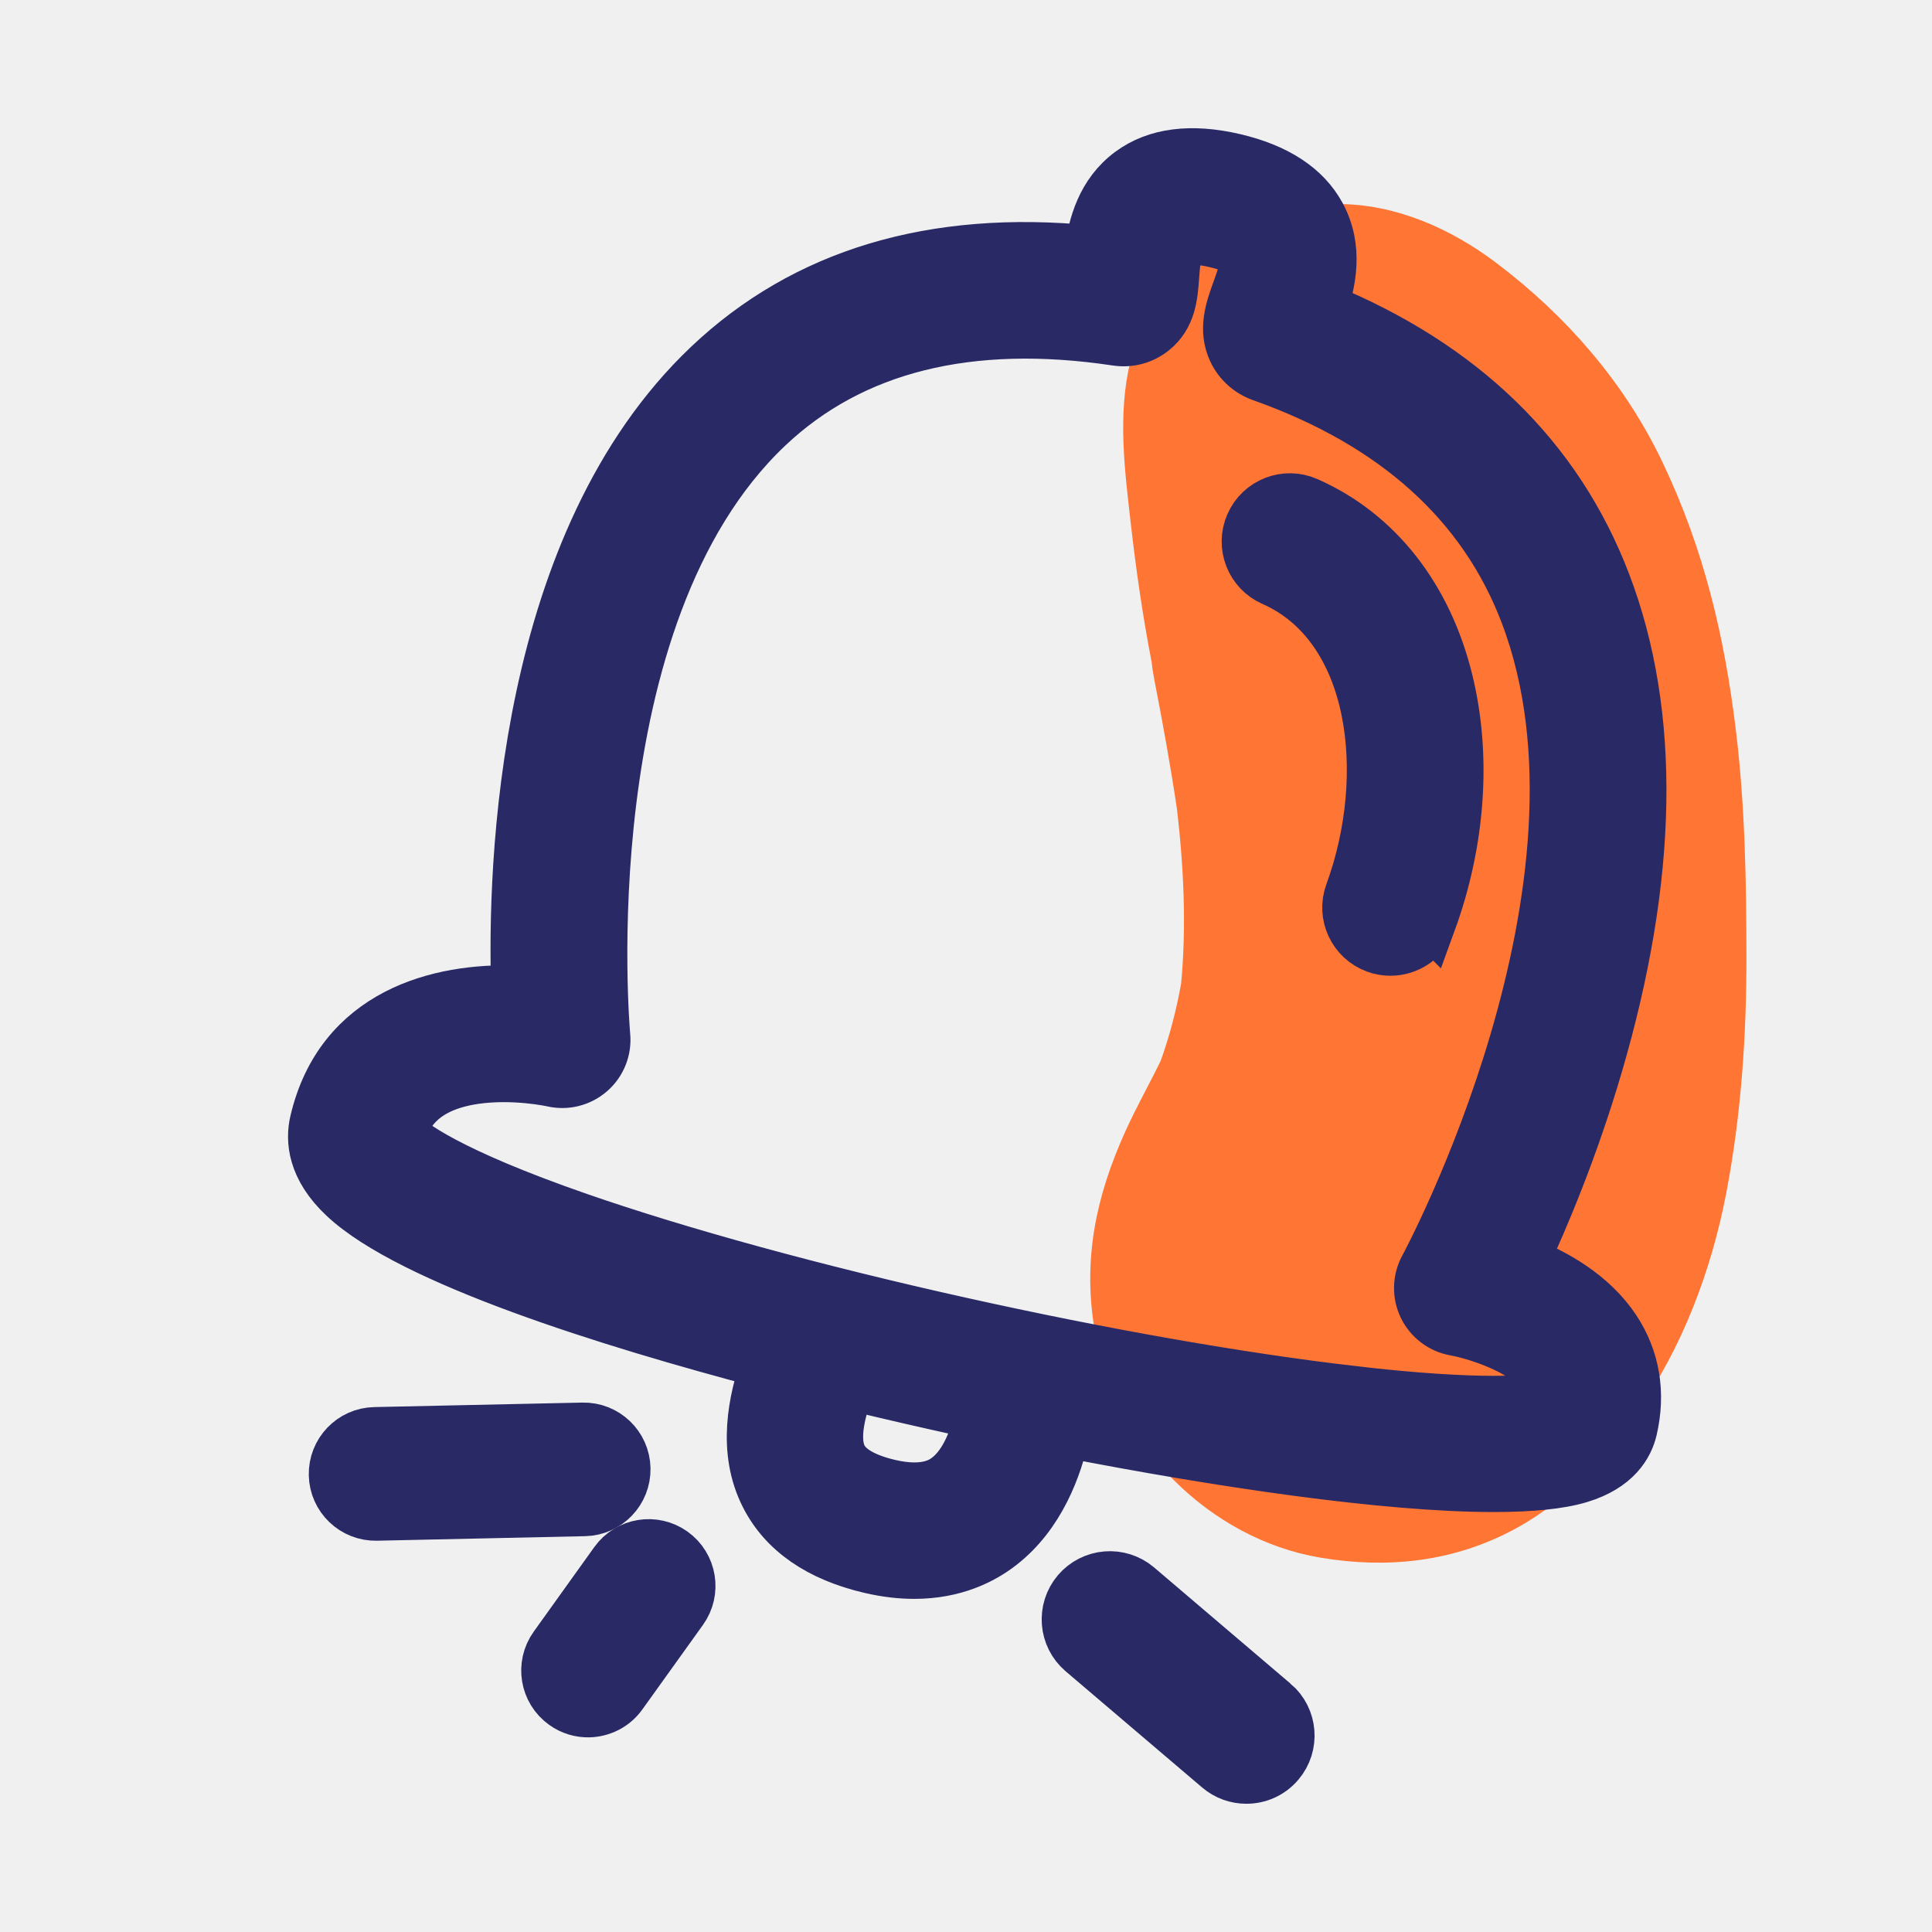
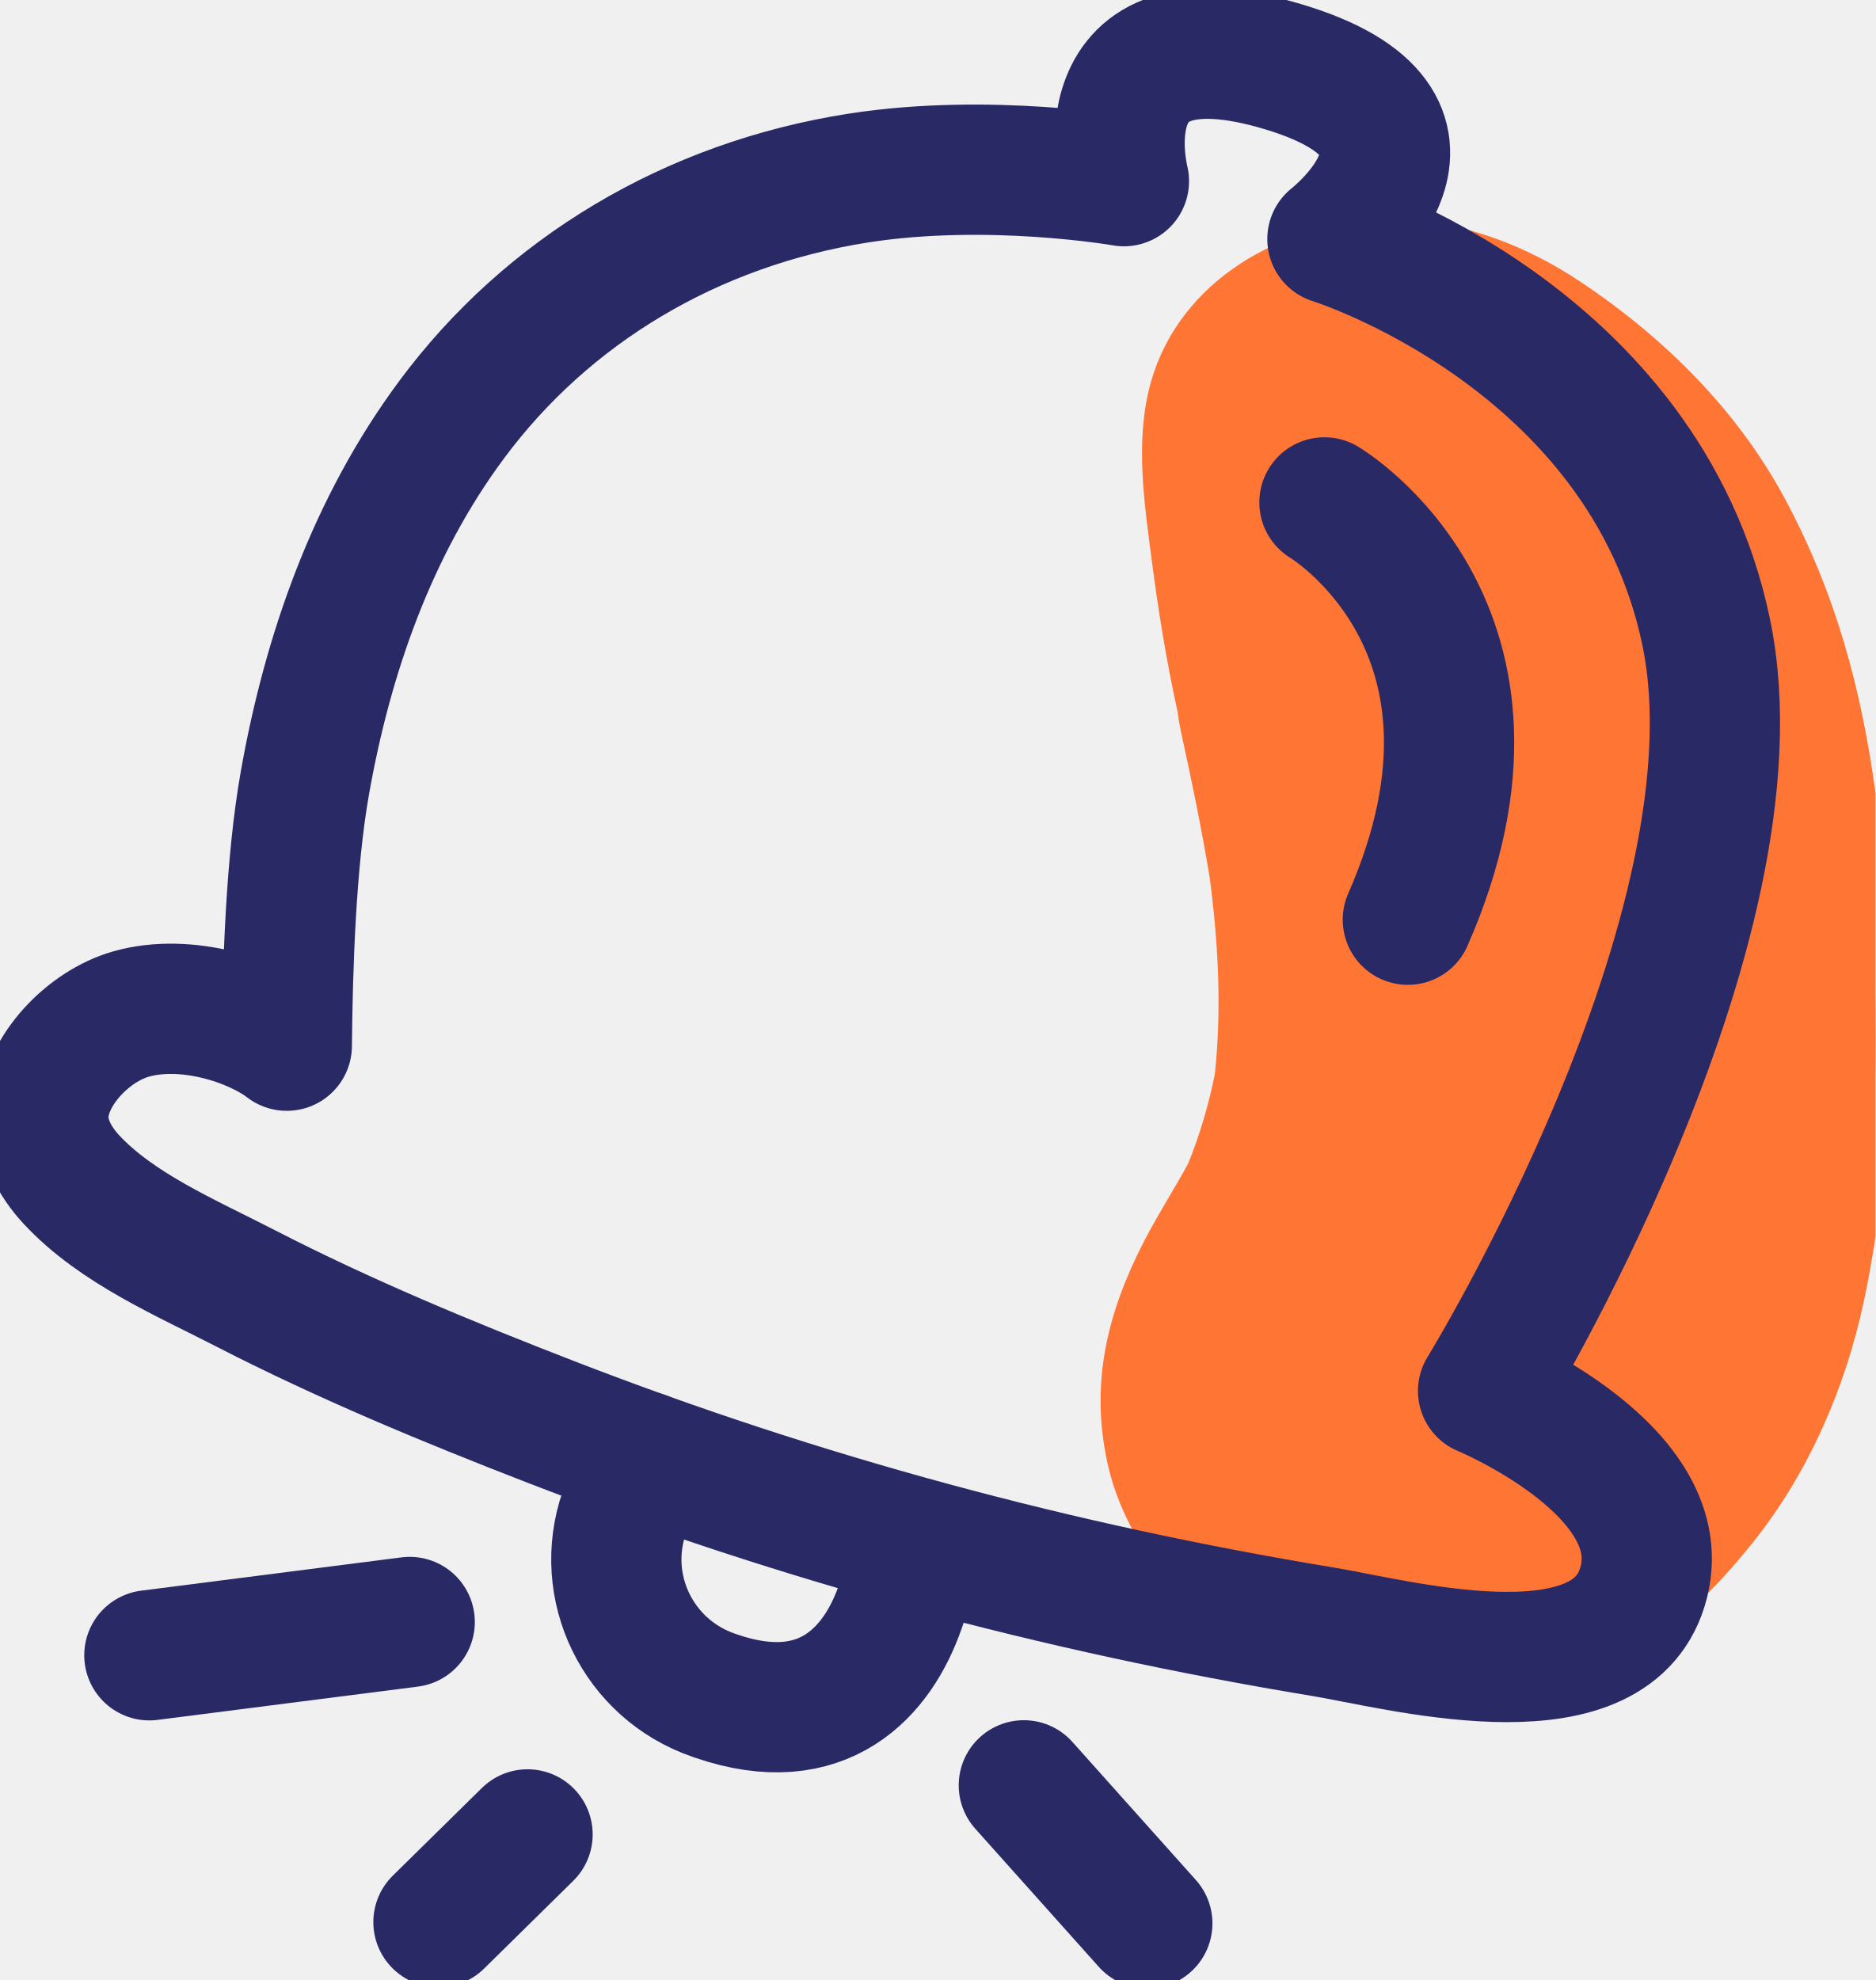
- <svg xmlns="http://www.w3.org/2000/svg" width="40" height="40" viewBox="0 0 40 40" fill="none">
-   <path d="M35.42 15.195C35.189 13.289 34.78 11.551 33.953 9.809C33.201 8.227 32.048 6.908 30.66 5.86C29.806 5.215 28.752 4.736 27.658 4.75C25.918 4.772 24.357 5.849 23.92 7.579C23.662 8.603 23.816 9.743 23.933 10.777C24.042 11.729 24.177 12.678 24.361 13.618C24.373 13.732 24.39 13.849 24.413 13.965C24.59 14.875 24.756 15.786 24.891 16.702C25.034 17.943 25.093 19.189 24.975 20.432C24.87 21.024 24.72 21.604 24.515 22.168C24.277 22.661 24.005 23.137 23.779 23.637C23.202 24.91 22.936 26.148 23.199 27.545C23.586 29.602 25.352 31.383 27.421 31.731C28.711 31.949 29.973 31.817 31.137 31.182C32.113 30.649 32.826 29.835 33.457 28.942C34.353 27.672 34.933 26.128 35.224 24.605C35.528 23.018 35.635 21.407 35.633 19.794C35.631 18.261 35.605 16.72 35.42 15.197V15.195Z" fill="#FF7534" stroke="#FF7534" stroke-width="1.05" />
-   <path d="M31.54 26.115C31.954 25.224 32.563 23.789 33.068 22.07C34.22 18.154 34.277 14.789 33.238 12.068C32.245 9.468 30.274 7.554 27.373 6.368C27.544 5.859 27.71 5.142 27.335 4.452C27.027 3.884 26.429 3.492 25.556 3.288C24.66 3.079 23.936 3.172 23.404 3.564C22.811 4 22.635 4.671 22.569 5.191C19.32 4.871 16.665 5.667 14.667 7.563C10.815 11.219 10.61 17.883 10.694 20.515C9.095 20.456 7.049 20.972 6.524 23.223C6.436 23.6 6.468 24.178 7.123 24.791C8.505 26.086 12.583 27.364 15.866 28.229C15.603 28.977 15.369 30.033 15.854 30.977C16.235 31.72 16.963 32.222 18.018 32.468C18.349 32.545 18.652 32.578 18.928 32.578C19.757 32.578 20.343 32.281 20.718 31.989C21.527 31.361 21.884 30.385 22.043 29.645C25.24 30.269 28.683 30.78 30.922 30.78C31.671 30.78 32.285 30.724 32.71 30.595C33.459 30.368 33.71 29.926 33.787 29.594C33.962 28.843 33.842 28.125 33.438 27.517C32.965 26.804 32.189 26.371 31.54 26.118V26.115ZM19.625 30.589C19.519 30.671 19.196 30.919 18.42 30.739C17.896 30.616 17.564 30.424 17.432 30.166C17.231 29.776 17.417 29.137 17.595 28.667C18.484 28.884 19.235 29.053 19.74 29.165C19.923 29.206 20.111 29.246 20.299 29.286C20.195 29.752 19.993 30.304 19.625 30.589ZM27.992 28.803C25.695 28.537 22.817 28.032 19.891 27.381C16.891 26.714 14.083 25.945 11.985 25.217C9.261 24.271 8.494 23.665 8.298 23.46C8.439 23.013 8.781 22.486 9.835 22.334C10.638 22.218 11.416 22.388 11.441 22.393C11.719 22.457 12.01 22.384 12.225 22.196C12.44 22.009 12.552 21.728 12.524 21.444C12.516 21.358 11.75 12.773 15.893 8.848C17.637 7.196 20.066 6.59 23.116 7.048C23.388 7.088 23.656 7.017 23.87 6.846C24.244 6.547 24.275 6.113 24.302 5.73C24.315 5.551 24.349 5.074 24.457 4.994C24.497 4.965 24.7 4.912 25.153 5.017C25.686 5.142 25.776 5.296 25.777 5.298C25.837 5.409 25.684 5.831 25.618 6.011C25.482 6.391 25.325 6.819 25.534 7.264C25.651 7.511 25.86 7.699 26.121 7.791C28.87 8.766 30.706 10.416 31.578 12.698C33.74 18.349 29.538 26.166 29.495 26.244C29.358 26.495 29.351 26.797 29.475 27.055C29.599 27.312 29.84 27.495 30.122 27.545C30.477 27.607 31.576 27.917 31.961 28.5C32.047 28.631 32.089 28.767 32.09 28.923C31.721 29.004 30.671 29.114 27.991 28.804L27.992 28.803Z" fill="#292966" stroke="#292966" stroke-width="1.05" />
-   <path d="M29.622 19.095C30.23 17.429 30.355 15.651 29.971 14.09C29.543 12.347 28.51 11.036 27.063 10.399C26.615 10.201 26.091 10.405 25.894 10.854C25.696 11.302 25.9 11.826 26.348 12.023C28.488 12.965 28.846 16.049 27.955 18.486C27.786 18.946 28.023 19.455 28.483 19.623C28.583 19.66 28.687 19.677 28.787 19.677C29.149 19.677 29.489 19.454 29.621 19.094L29.622 19.095Z" fill="#292966" stroke="#292966" stroke-width="1.05" />
-   <path d="M12.943 30.403C12.933 29.93 12.54 29.553 12.066 29.564L7.758 29.657C7.284 29.667 6.908 30.06 6.918 30.534C6.928 31.008 7.321 31.384 7.795 31.374L12.103 31.28C12.577 31.27 12.953 30.878 12.943 30.403Z" fill="#292966" stroke="#292966" stroke-width="1.05" />
-   <path d="M13.93 32.138C13.545 31.862 13.008 31.95 12.732 32.335L11.477 34.087C11.201 34.472 11.289 35.008 11.675 35.284C11.832 35.397 12.013 35.449 12.193 35.445C12.454 35.438 12.709 35.315 12.872 35.087L14.128 33.335C14.404 32.95 14.315 32.413 13.93 32.138Z" fill="#292966" stroke="#292966" stroke-width="1.05" />
-   <path d="M26.379 35.258L23.554 32.852C23.181 32.535 22.621 32.58 22.303 32.953C21.986 33.326 22.031 33.886 22.404 34.203L25.229 36.608C25.396 36.75 25.6 36.82 25.804 36.82C26.056 36.82 26.305 36.715 26.48 36.508C26.798 36.135 26.753 35.575 26.38 35.258H26.379Z" fill="#292966" stroke="#292966" stroke-width="1.05" />
+ <svg xmlns="http://www.w3.org/2000/svg" width="36" height="38" viewBox="0 0 36 38" fill="none">
+   <g clip-path="url(#clip0_2000_12480)">
+     <path d="M35.751 15.249C35.482 13.281 35.004 11.488 34.04 9.69C33.163 8.058 31.817 6.698 30.198 5.616C29.202 4.95 27.972 4.456 26.696 4.471C24.666 4.493 22.845 5.604 22.335 7.389C22.033 8.446 22.213 9.622 22.351 10.69C22.478 11.672 22.636 12.65 22.85 13.62C22.864 13.739 22.884 13.859 22.91 13.979C23.116 14.918 23.31 15.858 23.467 16.804C23.635 18.083 23.703 19.369 23.566 20.652C23.443 21.263 23.268 21.861 23.03 22.444C22.752 22.952 22.435 23.443 22.17 23.959C21.497 25.273 21.187 26.55 21.494 27.992C21.944 30.114 24.005 31.951 26.42 32.311C27.924 32.536 29.398 32.399 30.756 31.744C31.895 31.195 32.725 30.354 33.461 29.433C34.507 28.122 35.184 26.529 35.523 24.958C35.877 23.321 36.002 21.658 36 19.994C35.998 18.412 35.968 16.821 35.752 15.25L35.751 15.249Z" fill="#FF7534" stroke="#FF7534" stroke-width="0.5" paint-order="stroke fill" />
+     <path d="M5.505 20.069C5.52 18.534 5.583 16.548 5.852 15.027C6.288 12.564 7.14 10.114 8.67 8.053C10.509 5.574 13.272 3.92 16.471 3.418C18.99 3.024 21.573 3.477 21.573 3.477C21.573 3.476 20.699 0.102 24.631 1.281C28.385 2.406 25.575 4.588 25.575 4.588C25.575 4.588 31.565 6.445 32.749 12.13C33.933 17.815 28.467 26.695 28.467 26.695C28.467 26.695 32.328 28.291 31.49 30.561C30.729 32.619 26.802 31.548 25.392 31.316C20.269 30.471 15.376 29.149 10.572 27.289C8.581 26.518 6.601 25.697 4.71 24.724C3.569 24.137 2.24 23.574 1.369 22.636C1.041 22.283 0.807 21.831 0.834 21.368C0.883 20.541 1.697 19.692 2.519 19.46C3.586 19.159 4.887 19.595 5.504 20.069H5.505Z" stroke="#292966" stroke-width="2.5" stroke-linecap="round" stroke-linejoin="round" />
+     <path d="M25.422 9.642C25.422 9.642 29.483 12.05 27.023 17.651" stroke="#292966" stroke-width="2.5" stroke-linecap="round" stroke-linejoin="round" />
+     <path d="M17.692 29.659L17.276 30.849C16.848 32.074 15.811 33.263 13.743 32.55L13.697 32.534C12.248 32.035 11.482 30.463 11.984 29.024L12.358 27.953" stroke="#292966" stroke-width="2.5" stroke-linecap="round" stroke-linejoin="round" />
+     <path d="M10.126 35.206L8.416 36.889" stroke="#292966" stroke-width="2.5" stroke-linecap="round" stroke-linejoin="round" />
+     <path d="M2.867 31.768L7.864 31.129" stroke="#292966" stroke-width="2.5" stroke-linecap="round" stroke-linejoin="round" />
+     <path d="M19.652 34.264L22.022 36.914" stroke="#292966" stroke-width="2.5" stroke-linecap="round" stroke-linejoin="round" />
+   </g>
+   <defs>
+     <clipPath id="clip0_2000_12480">
+       <rect width="36" height="38" fill="white" />
+     </clipPath>
+   </defs>
</svg>
